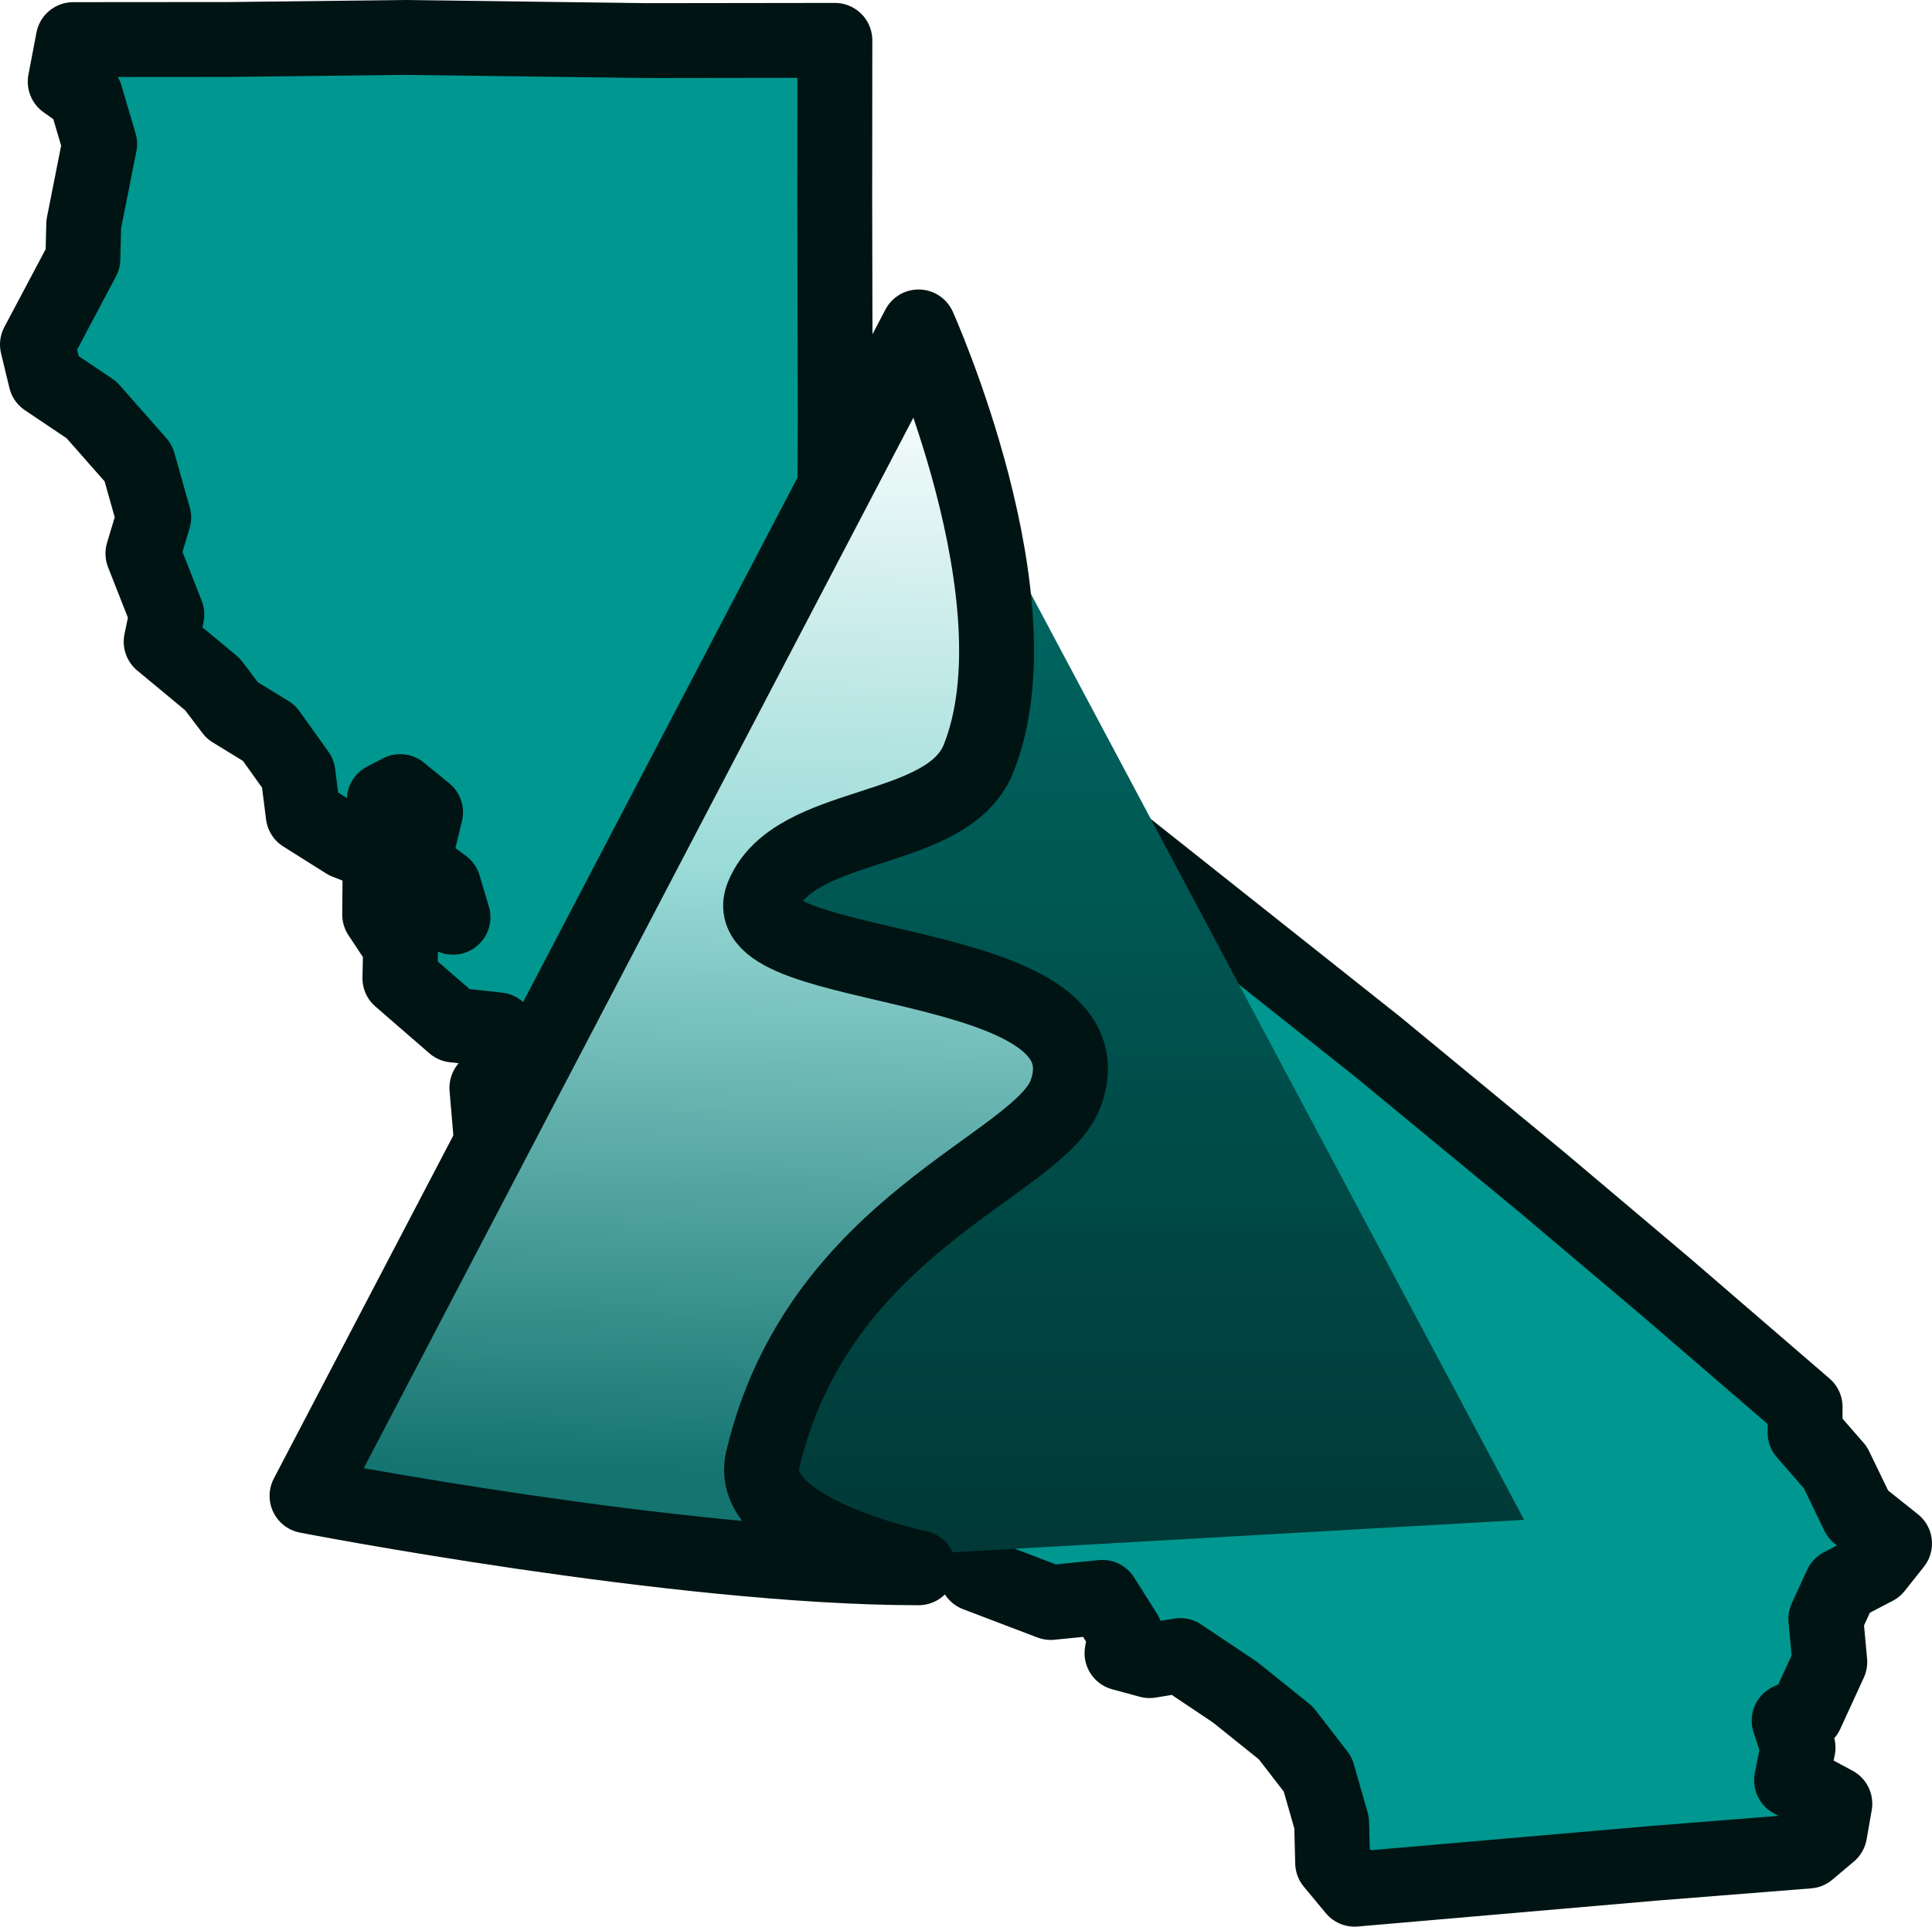
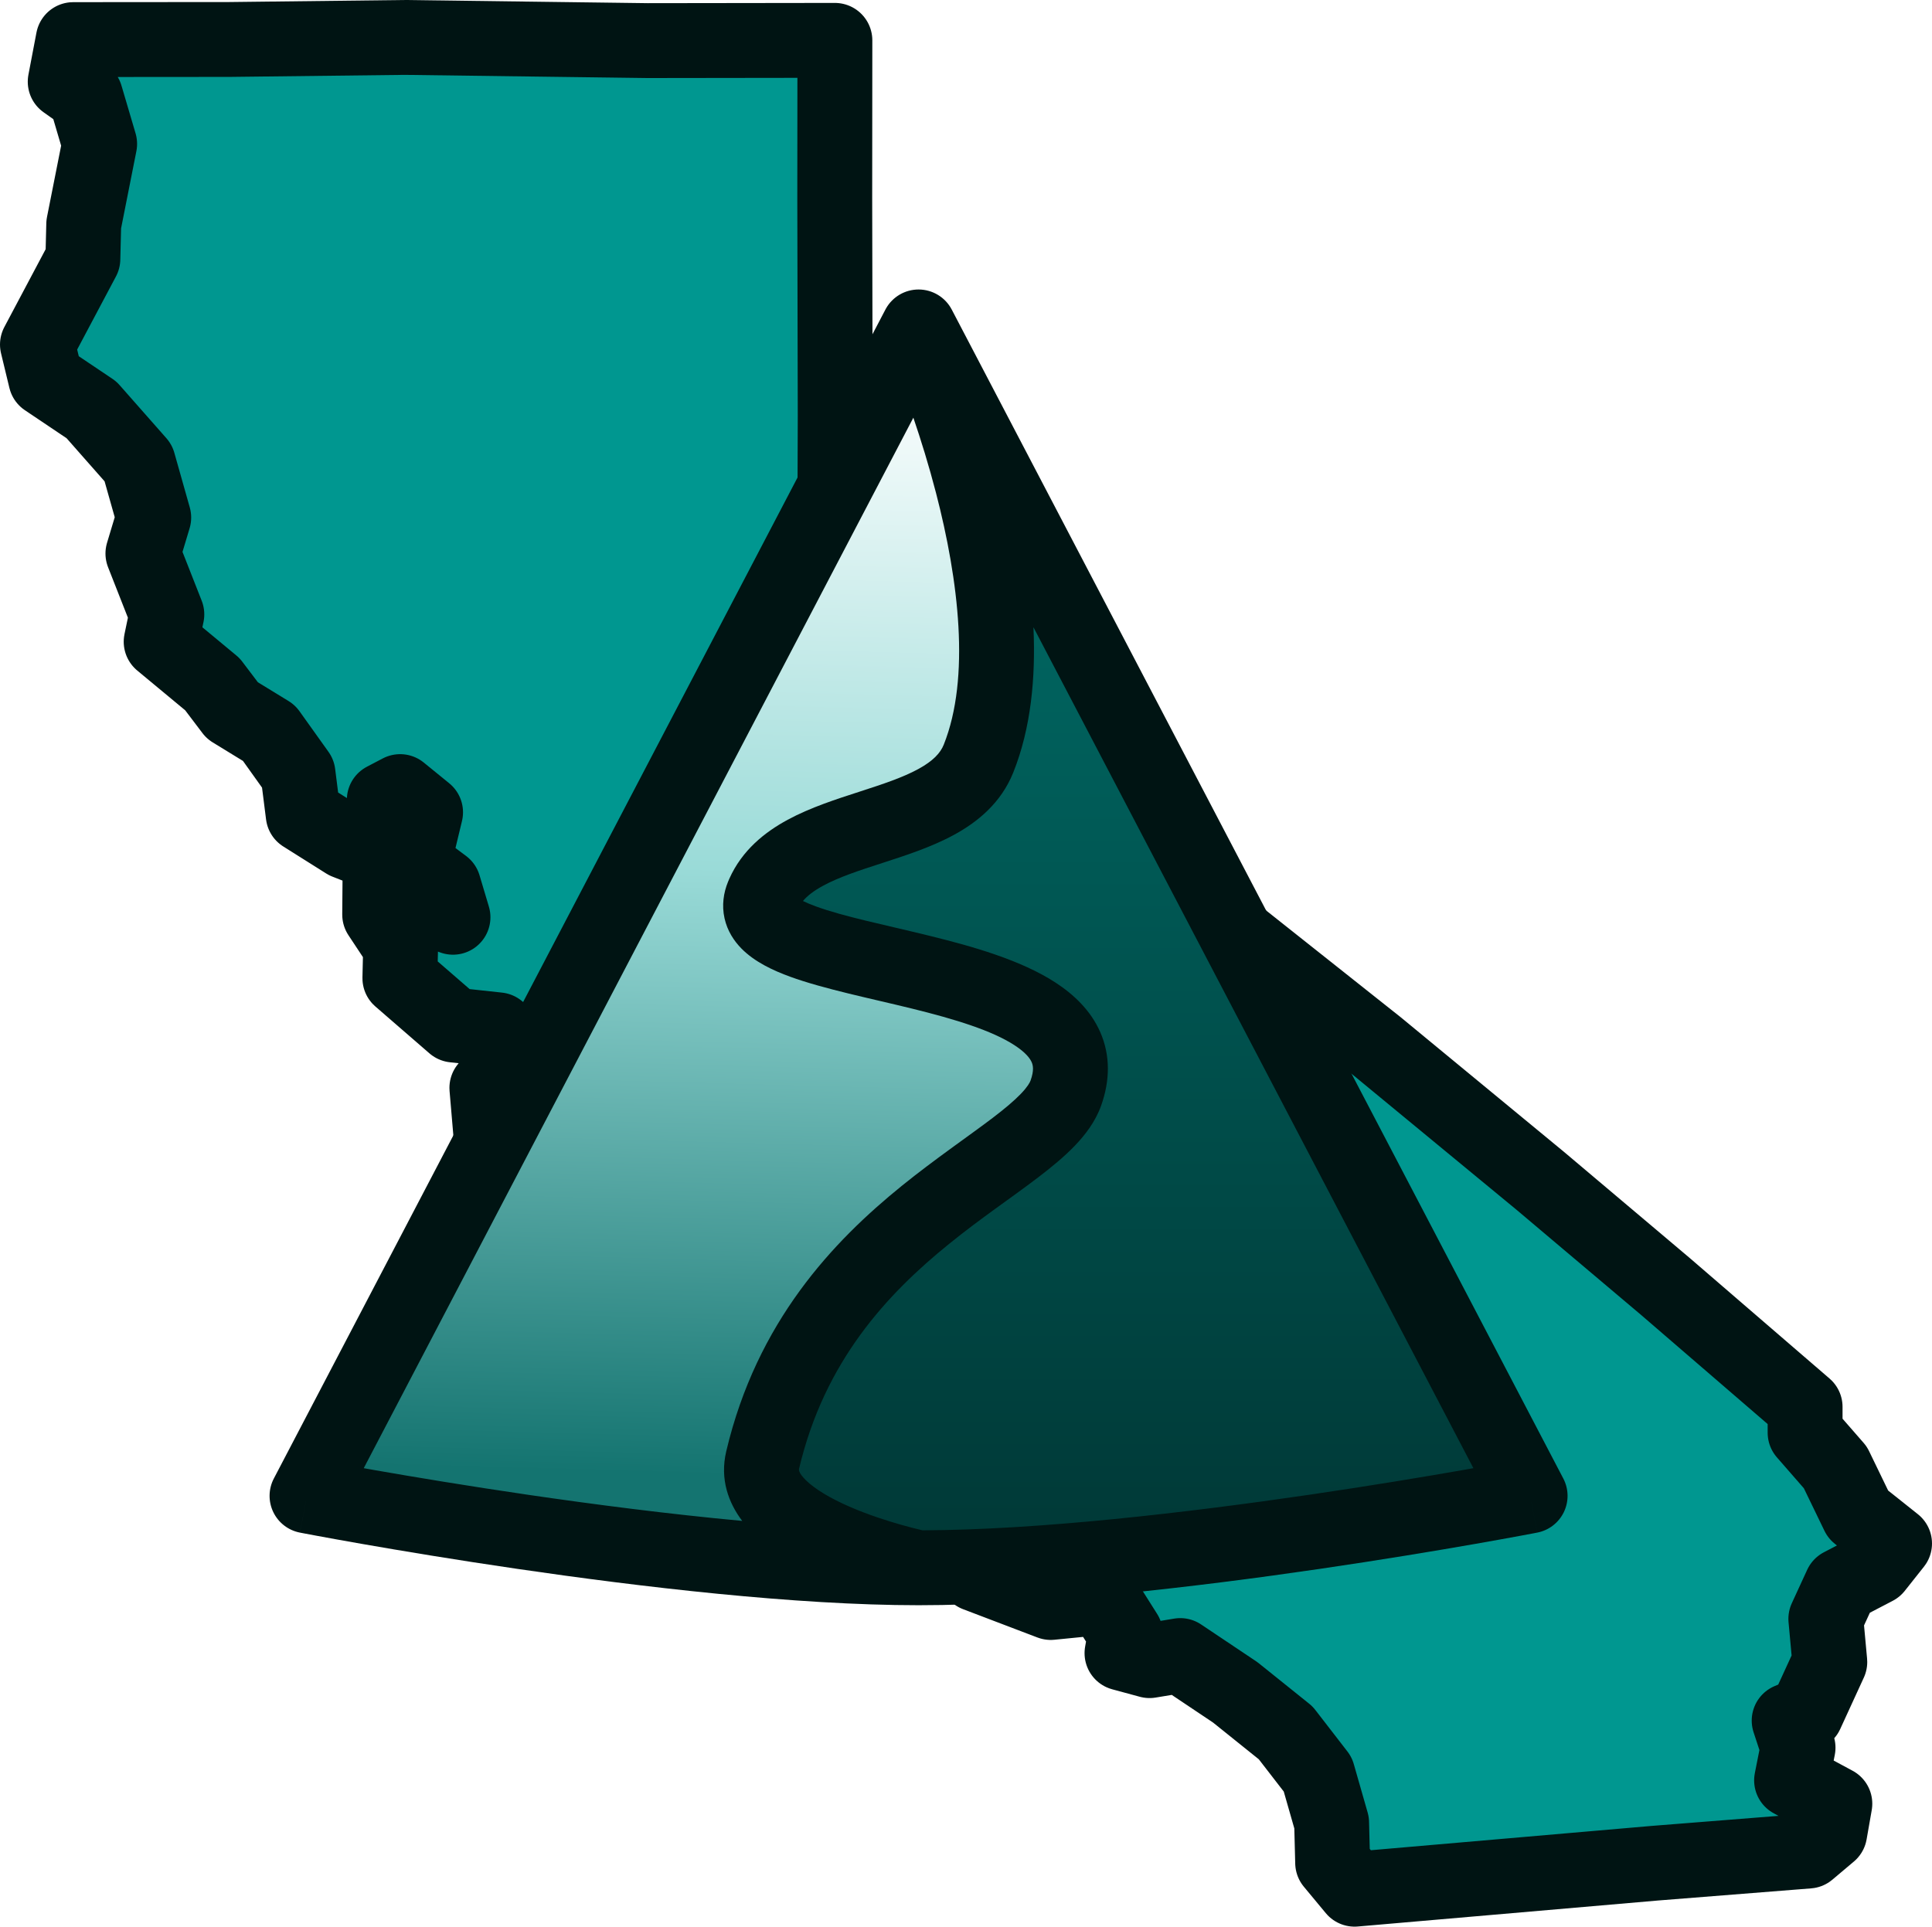
<svg xmlns="http://www.w3.org/2000/svg" width="387" height="386" viewBox="0 0 387 386" fill="none">
  <path d="M19.961 28.833L17.136 19.258L13.061 16.37L14.67 7.933L45.963 7.908L81.07 7.5L129.71 8.135L167.236 8.085L167.208 39.824L167.301 83.372L167.166 125.353L198.856 149.094L224.118 168.578L275.825 209.606L308.554 236.598L333.583 257.729L361.581 281.869V287.045L367.645 294L372.209 303.429L379.5 309.235L375.663 314.073L368.811 317.646L365.734 324.334L366.527 332.977L361.795 343.288L358.387 344.719L360.168 350.142L358.872 356.693L367.538 361.37L366.513 367.226L362.21 370.855L331.443 373.294L271.336 378.5L266.944 373.208L266.739 365.18L263.966 355.489L257.542 347.179L247.431 339.06L236.42 331.687L230.271 332.705L224.747 331.208L225.437 327.337L220.822 320.03L210.478 321.058L195.584 315.388L193.635 311.205L183.16 304.921L171.767 305.102L162.09 302.572L150.133 303.57L143.816 298.354L145.117 288.109L142.907 285.705L144.389 279.546L141.891 275.247L134.726 272.249L135.723 266.161L130.866 263.913L124.95 257.074L120.666 255.557L105.012 235.157L98.584 230.354L97.526 217.951L101.106 217.064L102.439 211.319L99.759 206.325L90.93 205.367L80.101 195.978L80.25 189.578L76.054 183.233L76.138 173.073L80.012 171.874L81.723 180.446L90.739 183.772L88.865 177.493L82.79 172.952L85.247 162.742L80.152 158.594L76.977 160.257L76.465 171.455L69.323 168.648L60.736 163.241L59.692 154.981L53.888 146.852L46.532 142.346L42.551 137.09L32.281 128.568L33.419 123.09L28.627 110.899L30.794 103.692L27.704 92.756L18.329 82.117L9.174 75.964L7.5 69.029L16.599 51.879L16.772 44.93L19.961 28.833Z" fill="#009790" stroke-width="15" stroke-linejoin="round" stroke="#001413" />
  <path d="M305.299 304.495L197.211 101.529H166.5L138 314L305.299 304.495Z" fill="url(#paint0_linear_76_2)" />
-   <path d="M184 65.5L61.5 299.691C61.5 299.691 135.831 314.103 184 314.103C184 314.103 149.362 306.919 152.775 292.485C164 245 208.321 233.5 213.5 219C223.66 190.553 146 196 152.775 179.5C159.153 163.965 189.777 167.564 196.01 151.971C208.664 120.313 184 65.5 184 65.5Z" fill="url(#paint1_linear_76_2)" stroke-width="15" stroke-linejoin="round" stroke="#001413" />
+   <path d="M184 65.5L61.5 299.691C61.5 299.691 135.831 314.103 184 314.103C184 314.103 149.362 306.919 152.775 292.485C164 245 208.321 233.5 213.5 219C223.66 190.553 146 196 152.775 179.5C159.153 163.965 189.777 167.564 196.01 151.971C208.664 120.313 184 65.5 184 65.5Z" fill="url(#paint1_linear_76_2)" />
+   <path d="M184 58C186.791 58 189.352 59.55 190.645 62.023L313.145 296.215C314.244 298.314 314.285 300.809 313.258 302.944C312.23 305.079 310.254 306.603 307.928 307.054L306.5 299.691L307.926 307.055C307.925 307.055 307.924 307.054 307.923 307.055C307.92 307.055 307.915 307.057 307.91 307.058C307.9 307.06 307.885 307.062 307.866 307.065C307.828 307.073 307.772 307.084 307.698 307.098C307.551 307.126 307.335 307.168 307.052 307.222C306.485 307.329 305.652 307.485 304.578 307.685C302.429 308.083 299.313 308.651 295.426 309.331C287.653 310.691 276.786 312.505 264.4 314.318C239.731 317.931 208.658 321.603 184 321.603C159.342 321.603 128.269 317.931 103.6 314.318C91.214 312.505 80.347 310.691 72.574 309.331C68.687 308.651 65.57 308.083 63.422 307.685C62.347 307.485 61.514 307.329 60.948 307.222C60.665 307.168 60.449 307.126 60.302 307.098C60.228 307.084 60.172 307.073 60.134 307.065C60.115 307.062 60.1 307.06 60.09 307.058C60.085 307.057 60.08 307.055 60.077 307.055C60.076 307.054 60.075 307.055 60.074 307.055C60.073 307.054 60.072 307.054 61.5 299.691L60.072 307.054C57.746 306.603 55.77 305.079 54.742 302.944C53.714 300.809 53.756 298.314 54.854 296.215L177.354 62.023L177.479 61.795C178.809 59.455 181.296 58 184 58ZM185.525 306.76C185.528 306.76 185.529 306.761 185.529 306.761L185.527 306.76H185.525ZM207.01 125.67C207.476 135.783 206.509 145.91 202.974 154.754C200.527 160.874 195.807 164.69 191.112 167.25C186.535 169.746 181.216 171.448 176.759 172.893C171.978 174.441 168.058 175.733 164.913 177.435C163.001 178.469 161.707 179.484 160.839 180.515C161.52 180.849 162.37 181.209 163.407 181.588C169.064 183.655 176.984 185.22 186.199 187.487C194.74 189.589 204.485 192.328 211.442 196.865C215.021 199.199 218.473 202.39 220.403 206.811C222.423 211.436 222.369 216.467 220.563 221.522C219.417 224.733 217.37 227.392 215.265 229.577C213.138 231.785 210.581 233.881 207.954 235.885C202.275 240.217 196.718 243.868 190.122 249.204C177.667 259.281 165.155 272.716 160.073 294.211C160.049 294.313 159.753 294.924 161.455 296.587C163.264 298.354 166.304 300.17 170.112 301.835C173.802 303.449 177.67 304.69 180.673 305.535C182.16 305.954 183.402 306.267 184.261 306.472C184.467 306.521 184.652 306.562 184.811 306.599C208.203 306.519 237.969 303.029 262.226 299.477C274.445 297.687 285.171 295.898 292.841 294.556C293.64 294.416 294.406 294.277 295.137 294.147L207.01 125.67ZM72.862 294.147C73.594 294.277 74.359 294.416 75.159 294.556C82.829 295.898 93.555 297.687 105.773 299.477C119.07 301.424 134.021 303.352 148.671 304.711C145.96 301.123 144.146 296.384 145.476 290.76C151.62 264.77 166.881 248.712 180.687 237.542C187.222 232.255 194.418 227.345 198.856 223.959C201.288 222.104 203.132 220.551 204.464 219.169C205.817 217.765 206.288 216.892 206.436 216.478C207.171 214.422 206.912 213.399 206.656 212.813C206.311 212.022 205.415 210.843 203.248 209.43C198.713 206.472 191.373 204.208 182.615 202.053C174.532 200.064 164.941 198.118 158.26 195.677C154.97 194.475 151.186 192.759 148.498 190.016C147.045 188.532 145.699 186.533 145.131 183.978C144.552 181.373 144.93 178.86 145.837 176.651L146.077 176.088C148.631 170.332 153.225 166.703 157.776 164.241C162.362 161.761 167.683 160.064 172.135 158.622C176.909 157.075 180.813 155.782 183.931 154.082C186.93 152.446 188.376 150.863 189.046 149.187C194.4 135.79 192.042 116.285 187.49 98.748C186.057 93.226 184.459 88.094 182.954 83.68L72.862 294.147Z" fill="#001413" />
  <defs>
    <linearGradient id="paint0_linear_76_2" x1="228.9" y1="101.529" x2="228.9" y2="313" gradientUnits="userSpaceOnUse">
      <stop stop-color="#006964" />
      <stop offset="1" stop-color="#003836" />
    </linearGradient>
    <linearGradient id="paint1_linear_76_2" x1="177.5" y1="296.5" x2="183.5" y2="72.5" gradientUnits="userSpaceOnUse">
      <stop stop-color="#147470" />
      <stop offset="0.543" stop-color="#9ADBD8" />
      <stop offset="1" stop-color="white" />
    </linearGradient>
  </defs>
</svg>
